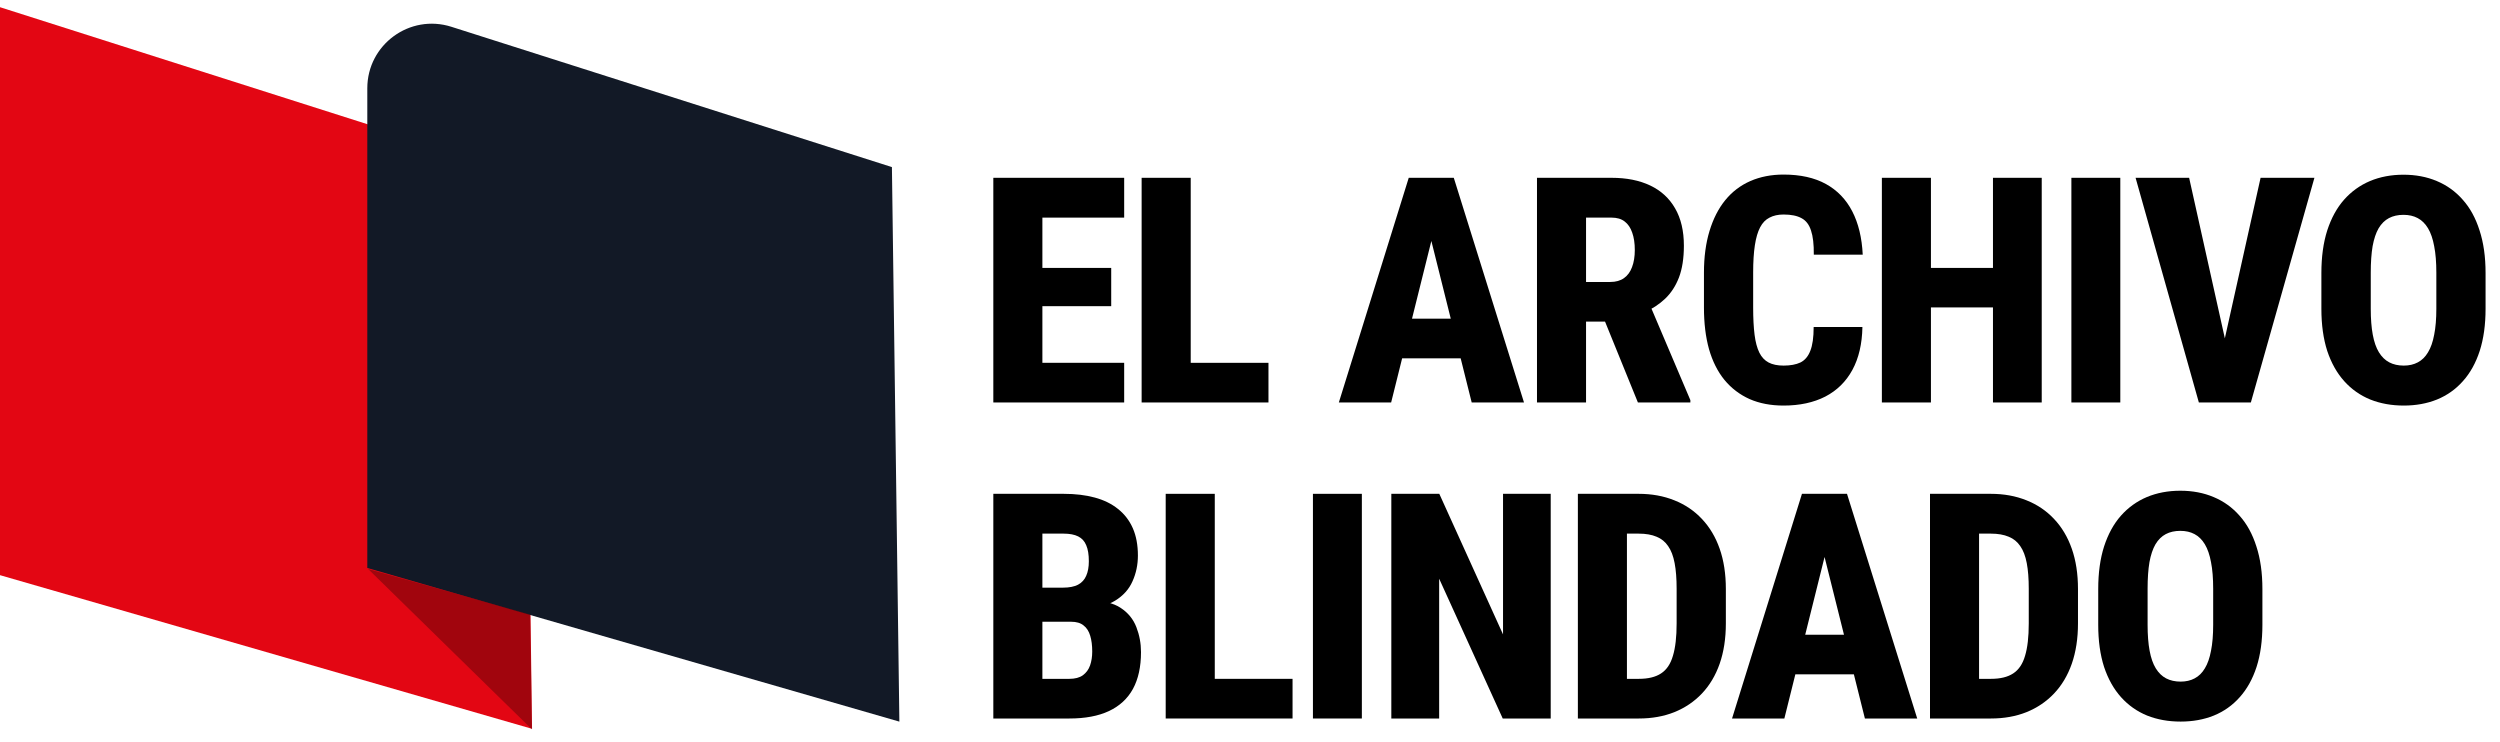
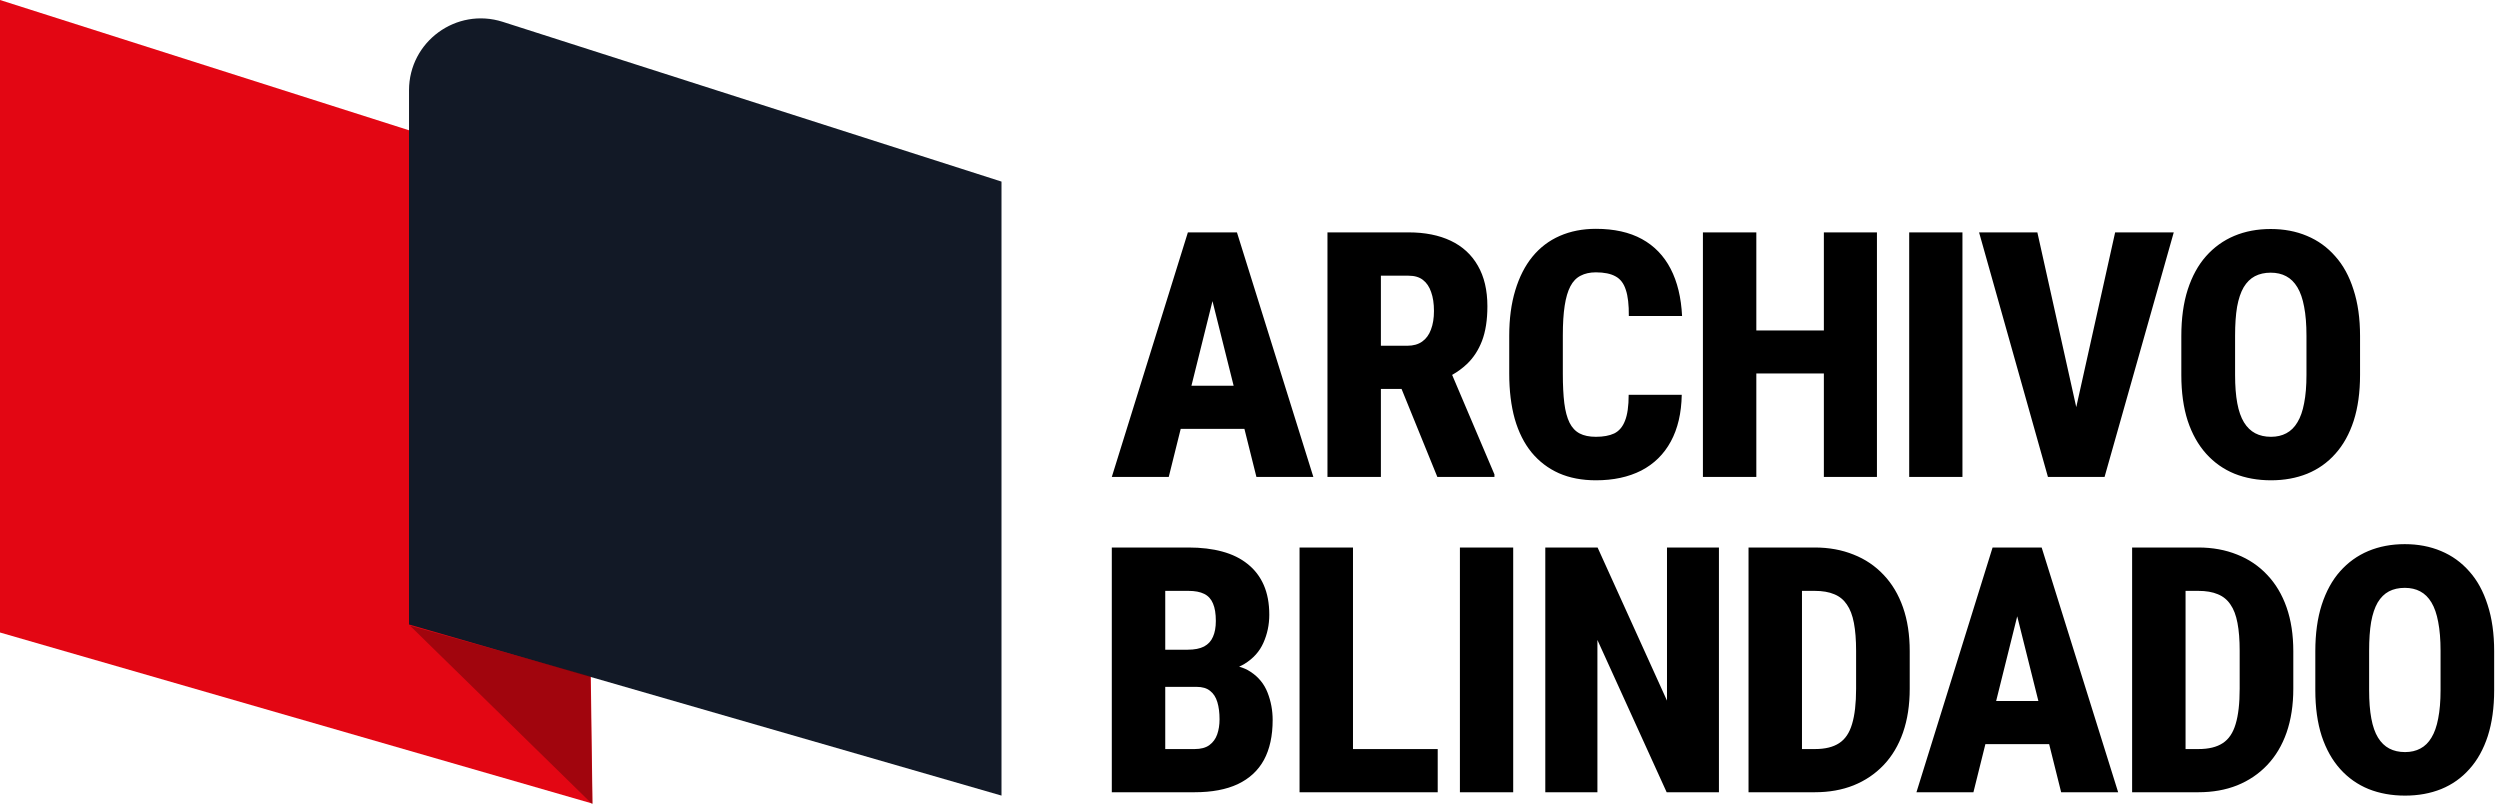
- <svg xmlns="http://www.w3.org/2000/svg" width="155" height="46" viewBox="0 0 155 46" fill="none">
-   <path d="M0 0.446L32.526 10.806L32.987 45.187L0 35.66V0.446Z" fill="#E30613" />
-   <path d="M22.773 5.472C22.773 2.764 25.407 0.839 27.987 1.661L55.299 10.36L55.761 44.741L22.773 35.214V5.472Z" fill="#121926" />
-   <path opacity="0.5" d="M32.87 38.093L22.824 35.279L32.978 45.219L32.87 38.093Z" fill="#5F0308" />
-   <path d="M140.269 36.52V38.739C140.269 39.728 140.148 40.599 139.906 41.351C139.663 42.097 139.316 42.722 138.863 43.226C138.416 43.73 137.881 44.11 137.256 44.365C136.637 44.614 135.951 44.738 135.199 44.738C134.44 44.738 133.748 44.614 133.123 44.365C132.498 44.11 131.959 43.73 131.506 43.226C131.053 42.722 130.702 42.097 130.453 41.351C130.211 40.599 130.09 39.728 130.09 38.739V36.52C130.09 35.518 130.211 34.638 130.453 33.879C130.702 33.114 131.05 32.479 131.496 31.975C131.949 31.465 132.485 31.079 133.103 30.818C133.729 30.556 134.421 30.425 135.18 30.425C135.939 30.425 136.627 30.556 137.246 30.818C137.871 31.079 138.407 31.465 138.853 31.975C139.306 32.479 139.654 33.114 139.896 33.879C140.145 34.638 140.269 35.518 140.269 36.52ZM137.217 38.739V36.501C137.217 35.856 137.173 35.308 137.083 34.855C137 34.402 136.873 34.032 136.701 33.745C136.528 33.458 136.315 33.248 136.06 33.114C135.811 32.98 135.518 32.913 135.18 32.913C134.835 32.913 134.535 32.98 134.28 33.114C134.025 33.248 133.811 33.458 133.639 33.745C133.473 34.032 133.349 34.402 133.266 34.855C133.19 35.308 133.151 35.856 133.151 36.501V38.739C133.151 39.364 133.193 39.9 133.276 40.347C133.359 40.793 133.486 41.157 133.658 41.437C133.831 41.718 134.044 41.925 134.299 42.059C134.554 42.193 134.854 42.26 135.199 42.26C135.53 42.26 135.821 42.193 136.069 42.059C136.324 41.925 136.535 41.718 136.701 41.437C136.873 41.157 137 40.793 137.083 40.347C137.173 39.9 137.217 39.364 137.217 38.739Z" fill="black" />
-   <path d="M123.439 44.547H120.933L120.952 42.088H123.439C124.02 42.088 124.479 41.976 124.817 41.753C125.161 41.53 125.407 41.166 125.553 40.662C125.707 40.158 125.783 39.489 125.783 38.653V36.501C125.783 35.876 125.742 35.346 125.659 34.913C125.576 34.472 125.442 34.122 125.257 33.86C125.078 33.592 124.839 33.398 124.539 33.277C124.24 33.149 123.87 33.085 123.43 33.085H120.885V30.617H123.43C124.24 30.617 124.976 30.751 125.64 31.019C126.303 31.28 126.874 31.666 127.352 32.176C127.83 32.68 128.197 33.296 128.452 34.023C128.707 34.75 128.835 35.582 128.835 36.52V38.653C128.835 39.584 128.707 40.417 128.452 41.15C128.197 41.877 127.83 42.493 127.352 42.997C126.874 43.501 126.303 43.886 125.64 44.154C124.983 44.416 124.249 44.547 123.439 44.547ZM122.702 30.617V44.547H119.66V30.617H122.702Z" fill="black" />
-   <path d="M113.424 33.324L110.63 44.547H107.387L111.721 30.617H113.739L113.424 33.324ZM115.624 44.547L112.821 33.324L112.457 30.617H114.514L118.867 44.547H115.624ZM115.729 39.352V41.81H109.558V39.352H115.729Z" fill="black" />
-   <path d="M101.607 44.547H99.1L99.12 42.088H101.607C102.188 42.088 102.647 41.976 102.985 41.753C103.329 41.53 103.575 41.166 103.721 40.662C103.875 40.158 103.951 39.489 103.951 38.653V36.501C103.951 35.876 103.91 35.346 103.827 34.913C103.744 34.472 103.61 34.122 103.425 33.86C103.246 33.592 103.007 33.398 102.707 33.277C102.408 33.149 102.038 33.085 101.598 33.085H99.053V30.617H101.598C102.408 30.617 103.144 30.751 103.808 31.019C104.471 31.28 105.042 31.666 105.52 32.176C105.998 32.68 106.365 33.296 106.62 34.023C106.875 34.75 107.003 35.582 107.003 36.52V38.653C107.003 39.584 106.875 40.417 106.62 41.15C106.365 41.877 105.998 42.493 105.52 42.997C105.042 43.501 104.471 43.886 103.808 44.154C103.151 44.416 102.417 44.547 101.607 44.547ZM100.87 30.617V44.547H97.828V30.617H100.87Z" fill="black" />
-   <path d="M96.144 30.617V44.547H93.169L89.228 35.879V44.547H86.262V30.617H89.237L93.188 39.333V30.617H96.144Z" fill="black" />
-   <path d="M84.435 30.617V44.547H81.402V30.617H84.435Z" fill="black" />
-   <path d="M80.138 42.088V44.547H74.311V42.088H80.138ZM75.316 30.617V44.547H72.273V30.617H75.316Z" fill="black" />
-   <path d="M66.408 38.548H63.538L63.528 36.434H65.91C66.293 36.434 66.602 36.373 66.838 36.252C67.074 36.124 67.243 35.939 67.345 35.697C67.454 35.455 67.508 35.155 67.508 34.798C67.508 34.383 67.454 34.051 67.345 33.803C67.243 33.554 67.077 33.372 66.848 33.258C66.618 33.143 66.319 33.085 65.948 33.085H64.628V44.547H61.586V30.617H65.948C66.669 30.617 67.31 30.694 67.871 30.847C68.439 31 68.921 31.236 69.316 31.555C69.718 31.873 70.024 32.272 70.235 32.75C70.445 33.229 70.55 33.793 70.55 34.444C70.55 35.011 70.439 35.544 70.215 36.041C69.999 36.533 69.641 36.931 69.144 37.237C68.653 37.544 67.99 37.709 67.154 37.735L66.408 38.548ZM66.302 44.547H62.734L63.853 42.088H66.302C66.653 42.088 66.931 42.014 67.135 41.868C67.345 41.715 67.495 41.511 67.585 41.255C67.674 41 67.718 40.713 67.718 40.395C67.718 40.018 67.677 39.693 67.594 39.419C67.511 39.138 67.374 38.924 67.183 38.778C66.998 38.625 66.739 38.548 66.408 38.548H63.978L63.997 36.434H66.886L67.604 37.276C68.394 37.244 69.02 37.381 69.479 37.687C69.938 37.987 70.263 38.385 70.455 38.883C70.646 39.374 70.742 39.891 70.742 40.433C70.742 41.339 70.576 42.097 70.244 42.71C69.912 43.316 69.415 43.775 68.752 44.087C68.095 44.394 67.278 44.547 66.302 44.547Z" fill="black" />
-   <path d="M154.105 16.927V19.146C154.105 20.135 153.984 21.005 153.742 21.758C153.499 22.504 153.152 23.129 152.699 23.633C152.252 24.137 151.717 24.516 151.092 24.771C150.473 25.02 149.787 25.145 149.035 25.145C148.276 25.145 147.584 25.02 146.959 24.771C146.333 24.516 145.795 24.137 145.342 23.633C144.889 23.129 144.538 22.504 144.289 21.758C144.047 21.005 143.926 20.135 143.926 19.146V16.927C143.926 15.925 144.047 15.045 144.289 14.286C144.538 13.521 144.886 12.886 145.332 12.382C145.785 11.872 146.321 11.486 146.939 11.225C147.564 10.963 148.256 10.832 149.015 10.832C149.774 10.832 150.463 10.963 151.082 11.225C151.707 11.486 152.243 11.872 152.689 12.382C153.142 12.886 153.49 13.521 153.732 14.286C153.981 15.045 154.105 15.925 154.105 16.927ZM151.053 19.146V16.907C151.053 16.263 151.009 15.715 150.919 15.262C150.836 14.809 150.709 14.439 150.537 14.152C150.364 13.865 150.151 13.655 149.896 13.521C149.647 13.387 149.354 13.32 149.015 13.32C148.671 13.32 148.371 13.387 148.116 13.521C147.861 13.655 147.647 13.865 147.475 14.152C147.309 14.439 147.185 14.809 147.102 15.262C147.026 15.715 146.987 16.263 146.987 16.907V19.146C146.987 19.771 147.029 20.307 147.112 20.753C147.195 21.2 147.322 21.563 147.494 21.844C147.667 22.125 147.88 22.332 148.135 22.466C148.39 22.6 148.69 22.667 149.035 22.667C149.366 22.667 149.656 22.6 149.905 22.466C150.16 22.332 150.371 22.125 150.537 21.844C150.709 21.563 150.836 21.2 150.919 20.753C151.009 20.307 151.053 19.771 151.053 19.146Z" fill="black" />
-   <path d="M137.754 21.815L140.156 11.024H143.494L139.553 24.953H137.352L137.754 21.815ZM135.726 11.024L138.127 21.815L138.548 24.953H136.329L132.406 11.024H135.726Z" fill="black" />
-   <path d="M131.459 11.024V24.953H128.426V11.024H131.459Z" fill="black" />
-   <path d="M124.463 16.611V19.06H118.781V16.611H124.463ZM119.718 11.024V24.953H116.676V11.024H119.718ZM126.587 11.024V24.953H123.564V11.024H126.587Z" fill="black" />
-   <path d="M112.447 20.275H115.47C115.451 21.321 115.244 22.207 114.848 22.935C114.453 23.662 113.891 24.213 113.164 24.59C112.437 24.96 111.576 25.145 110.581 25.145C109.79 25.145 109.089 25.011 108.476 24.743C107.864 24.468 107.344 24.073 106.917 23.556C106.496 23.04 106.177 22.405 105.96 21.653C105.75 20.9 105.645 20.039 105.645 19.07V16.907C105.645 15.944 105.759 15.083 105.989 14.324C106.219 13.565 106.544 12.927 106.965 12.411C107.392 11.888 107.912 11.492 108.524 11.224C109.137 10.957 109.822 10.823 110.581 10.823C111.621 10.823 112.495 11.017 113.203 11.406C113.91 11.795 114.456 12.36 114.838 13.1C115.221 13.839 115.438 14.736 115.489 15.788H112.456C112.463 15.15 112.405 14.653 112.284 14.296C112.169 13.932 111.975 13.677 111.7 13.53C111.426 13.377 111.053 13.3 110.581 13.3C110.243 13.3 109.953 13.364 109.711 13.492C109.468 13.613 109.274 13.814 109.127 14.095C108.98 14.375 108.872 14.745 108.802 15.204C108.732 15.664 108.696 16.225 108.696 16.888V19.07C108.696 19.733 108.725 20.294 108.783 20.753C108.84 21.206 108.939 21.576 109.079 21.863C109.219 22.144 109.411 22.348 109.653 22.475C109.896 22.603 110.205 22.667 110.581 22.667C111.002 22.667 111.35 22.603 111.624 22.475C111.898 22.341 112.102 22.102 112.236 21.758C112.377 21.413 112.447 20.919 112.447 20.275Z" fill="black" />
-   <path d="M95.293 11.024H99.914C100.845 11.024 101.646 11.183 102.315 11.502C102.985 11.821 103.498 12.293 103.856 12.918C104.219 13.543 104.401 14.315 104.401 15.233C104.401 16.011 104.299 16.668 104.095 17.204C103.891 17.733 103.604 18.174 103.234 18.524C102.864 18.875 102.427 19.159 101.923 19.376L100.957 19.94H97.273L97.264 17.482H99.837C100.182 17.482 100.466 17.402 100.689 17.242C100.912 17.083 101.078 16.856 101.186 16.563C101.301 16.263 101.358 15.909 101.358 15.501C101.358 15.08 101.304 14.72 101.196 14.42C101.094 14.12 100.938 13.891 100.727 13.731C100.523 13.572 100.252 13.492 99.914 13.492H98.335V24.953H95.293V11.024ZM101.55 24.953L99.034 18.763L102.229 18.754L104.803 24.81V24.953H101.55Z" fill="black" />
-   <path d="M89.045 13.731L86.251 24.953H83.008L87.342 11.024H89.36L89.045 13.731ZM91.245 24.953L88.442 13.731L88.078 11.024H90.135L94.488 24.953H91.245ZM91.35 19.758V22.217H85.18V19.758H91.35Z" fill="black" />
-   <path d="M78.645 22.495V24.953H72.819V22.495H78.645ZM73.824 11.024V24.953H70.781V11.024H73.824Z" fill="black" />
-   <path d="M69.699 22.494V24.953H63.624V22.494H69.699ZM64.628 11.024V24.953H61.586V11.024H64.628ZM68.895 16.611V18.983H63.624V16.611H68.895ZM69.699 11.024V13.492H63.624V11.024H69.699Z" fill="black" />
+ <svg xmlns="http://www.w3.org/2000/svg" width="143" height="46" viewBox="0 0 143 46" fill="none">
+   <path d="M0 0L33.417 10.644L33.891 45.966L0 36.179V0Z" fill="#E30613" />
+   <path d="M23.396 5.164C23.396 2.382 26.102 0.404 28.753 1.248L57.286 10.387V45.508L23.396 35.721V5.164Z" fill="#121926" />
+   <path opacity="0.5" d="M33.769 38.679L23.448 35.787L33.881 46L33.769 38.679Z" fill="#5F0308" />
+   <path d="M91.286 13.089C92.33 13.089 93.208 13.285 93.919 13.675C94.63 14.066 95.177 14.634 95.561 15.377C95.946 16.12 96.163 17.02 96.215 18.077H93.169C93.175 17.436 93.118 16.936 92.996 16.578C92.881 16.213 92.686 15.957 92.41 15.809C92.135 15.655 91.76 15.578 91.286 15.578C90.947 15.578 90.655 15.642 90.412 15.77C90.169 15.892 89.973 16.094 89.826 16.376C89.679 16.657 89.569 17.029 89.499 17.49C89.428 17.951 89.394 18.515 89.394 19.181V21.372C89.394 22.038 89.422 22.602 89.479 23.063C89.537 23.518 89.636 23.889 89.777 24.177C89.918 24.459 90.111 24.665 90.354 24.793C90.598 24.921 90.908 24.985 91.286 24.985C91.709 24.985 92.058 24.921 92.333 24.793C92.608 24.658 92.814 24.418 92.948 24.072C93.089 23.726 93.16 23.23 93.16 22.583H96.196C96.177 23.633 95.968 24.523 95.571 25.253C95.174 25.984 94.61 26.538 93.88 26.916C93.15 27.287 92.285 27.473 91.286 27.473C90.492 27.473 89.787 27.339 89.173 27.07C88.558 26.795 88.035 26.397 87.606 25.878C87.184 25.36 86.863 24.722 86.645 23.966C86.434 23.211 86.328 22.345 86.328 21.372V19.201C86.328 18.234 86.443 17.368 86.674 16.606C86.904 15.844 87.231 15.203 87.654 14.684C88.083 14.159 88.606 13.762 89.221 13.493C89.835 13.224 90.524 13.089 91.286 13.089ZM129.884 13.099C130.646 13.099 131.338 13.23 131.959 13.493C132.587 13.755 133.125 14.143 133.573 14.656C134.028 15.162 134.377 15.799 134.62 16.568C134.87 17.33 134.995 18.214 134.995 19.219V21.449C134.995 22.442 134.873 23.316 134.63 24.072C134.386 24.821 134.038 25.449 133.583 25.955C133.135 26.461 132.596 26.842 131.969 27.098C131.347 27.348 130.658 27.473 129.902 27.473C129.14 27.473 128.445 27.348 127.817 27.098C127.19 26.842 126.649 26.461 126.194 25.955C125.739 25.449 125.386 24.821 125.137 24.072C124.893 23.316 124.772 22.442 124.772 21.449V19.219C124.772 18.214 124.893 17.33 125.137 16.568C125.386 15.799 125.736 15.162 126.184 14.656C126.639 14.143 127.177 13.755 127.799 13.493C128.426 13.23 129.122 13.099 129.884 13.099ZM75.124 27.281H71.867L71.181 24.533H67.536L66.852 27.281H63.595L67.947 13.292H70.753L75.124 27.281ZM80.572 13.292C81.507 13.292 82.312 13.452 82.984 13.772C83.657 14.092 84.172 14.566 84.531 15.194C84.896 15.822 85.079 16.597 85.079 17.519C85.079 18.301 84.976 18.961 84.771 19.499C84.566 20.03 84.278 20.472 83.906 20.824C83.656 21.061 83.374 21.268 83.062 21.444L85.482 27.136V27.281H82.216L80.169 22.247H78.987V27.281H75.931V13.292H80.572ZM100.462 18.903H104.325V13.292H107.361V27.281H104.325V21.362H100.462V27.281H97.407V13.292H100.462V18.903ZM112.252 27.281H109.206V13.292H112.252V27.281ZM118.762 23.287L120.986 13.292H124.339L120.381 27.281H117.142L113.203 13.292H116.537L118.762 23.287ZM129.884 15.597C129.538 15.597 129.237 15.665 128.98 15.799C128.724 15.934 128.51 16.145 128.337 16.433C128.17 16.721 128.045 17.093 127.962 17.547C127.885 18.002 127.847 18.554 127.847 19.201V21.449C127.847 22.077 127.888 22.615 127.972 23.063C128.055 23.511 128.183 23.876 128.355 24.158C128.528 24.44 128.744 24.648 129 24.783C129.256 24.917 129.557 24.985 129.902 24.985C130.235 24.985 130.527 24.917 130.777 24.783C131.033 24.648 131.245 24.44 131.411 24.158C131.584 23.876 131.713 23.511 131.796 23.063C131.885 22.615 131.93 22.077 131.93 21.449V19.201C131.93 18.554 131.885 18.002 131.796 17.547C131.713 17.093 131.584 16.721 131.411 16.433C131.238 16.145 131.024 15.934 130.767 15.799C130.518 15.665 130.223 15.597 129.884 15.597ZM68.15 22.064H70.564L69.354 17.224L68.15 22.064ZM78.987 19.777H80.496C80.842 19.777 81.126 19.697 81.35 19.537C81.575 19.377 81.742 19.149 81.85 18.854C81.966 18.553 82.023 18.198 82.023 17.788C82.023 17.365 81.969 17.004 81.86 16.703C81.758 16.402 81.601 16.171 81.39 16.01C81.185 15.85 80.912 15.77 80.572 15.77H78.987V19.777Z" fill="black" />
+   <path d="M137.552 31.125C138.314 31.125 139.006 31.257 139.628 31.52C140.256 31.782 140.794 32.17 141.243 32.683C141.698 33.189 142.047 33.827 142.291 34.596C142.541 35.358 142.666 36.244 142.666 37.25V39.48C142.666 40.474 142.544 41.348 142.301 42.105C142.057 42.854 141.708 43.483 141.253 43.989C140.804 44.496 140.266 44.877 139.638 45.134C139.016 45.384 138.326 45.509 137.57 45.509C136.808 45.509 136.112 45.384 135.484 45.134C134.856 44.877 134.314 44.496 133.859 43.989C133.404 43.483 133.052 42.854 132.802 42.105C132.558 41.348 132.436 40.474 132.436 39.48V37.25C132.436 36.244 132.558 35.358 132.802 34.596C133.052 33.827 133.401 33.189 133.85 32.683C134.305 32.17 134.843 31.782 135.465 31.52C136.093 31.257 136.789 31.125 137.552 31.125ZM67.978 31.317C68.703 31.317 69.347 31.394 69.911 31.548C70.481 31.702 70.966 31.939 71.363 32.26C71.767 32.58 72.075 32.981 72.286 33.462C72.497 33.943 72.603 34.51 72.603 35.163C72.603 35.733 72.491 36.269 72.266 36.769C72.049 37.262 71.69 37.663 71.19 37.971C71.093 38.031 70.988 38.083 70.878 38.133C71.122 38.202 71.338 38.297 71.526 38.423C71.988 38.724 72.314 39.124 72.507 39.624C72.699 40.117 72.796 40.637 72.796 41.182C72.796 42.092 72.629 42.855 72.296 43.47C71.963 44.079 71.462 44.54 70.796 44.855C70.136 45.162 69.315 45.316 68.335 45.316H63.595V31.317H67.978ZM77.391 42.846H82.237V45.316H74.334V31.317H77.391V42.846ZM86.555 45.316H83.507V31.317H86.555V45.316ZM95.352 40.076V31.317H98.323V45.316H95.333L91.372 36.605V45.316H88.391V31.317H91.382L95.352 40.076ZM103.804 31.317C104.618 31.317 105.358 31.453 106.024 31.722C106.691 31.985 107.265 32.372 107.746 32.885C108.227 33.391 108.595 34.01 108.851 34.74C109.108 35.471 109.236 36.308 109.236 37.25V39.394C109.236 40.329 109.108 41.166 108.851 41.903C108.595 42.634 108.227 43.252 107.746 43.759C107.265 44.265 106.691 44.653 106.024 44.922C105.364 45.185 104.627 45.316 103.813 45.316H100.016V31.317H103.804ZM121.158 45.316H117.898L117.212 42.566H113.564L112.88 45.316H109.621L113.976 31.317H116.783L121.158 45.316ZM125.745 31.317C126.559 31.317 127.299 31.453 127.966 31.722C128.632 31.985 129.206 32.372 129.686 32.885C130.167 33.391 130.536 34.01 130.792 34.74C131.048 35.471 131.177 36.308 131.177 37.25V39.394C131.177 40.329 131.048 41.166 130.792 41.903C130.536 42.634 130.167 43.252 129.686 43.759C129.206 44.265 128.632 44.653 127.966 44.922C127.306 45.185 126.568 45.316 125.754 45.316H121.957V31.317H125.745ZM137.552 33.625C137.206 33.625 136.904 33.693 136.647 33.827C136.391 33.962 136.177 34.174 136.004 34.462C135.837 34.75 135.712 35.122 135.629 35.577C135.552 36.032 135.514 36.583 135.514 37.23V39.48C135.514 40.108 135.555 40.647 135.639 41.096C135.722 41.544 135.849 41.91 136.022 42.191C136.195 42.473 136.411 42.682 136.667 42.816C136.923 42.951 137.224 43.019 137.57 43.019C137.903 43.019 138.195 42.951 138.445 42.816C138.702 42.682 138.913 42.473 139.08 42.191C139.253 41.909 139.381 41.544 139.465 41.096C139.554 40.647 139.6 40.108 139.6 39.48V37.23C139.6 36.583 139.554 36.032 139.465 35.577C139.381 35.122 139.253 34.75 139.08 34.462C138.907 34.174 138.693 33.962 138.436 33.827C138.187 33.693 137.891 33.625 137.552 33.625ZM66.652 42.846H68.335C68.687 42.846 68.966 42.771 69.171 42.624C69.382 42.47 69.533 42.265 69.623 42.009C69.713 41.752 69.758 41.464 69.758 41.144C69.758 40.766 69.716 40.439 69.633 40.163C69.549 39.881 69.411 39.666 69.219 39.519C69.033 39.365 68.773 39.288 68.44 39.288H66.652V42.846ZM103.073 42.846H103.813C104.397 42.846 104.858 42.733 105.198 42.509C105.544 42.285 105.791 41.919 105.938 41.413C106.092 40.907 106.169 40.233 106.169 39.394V37.23C106.169 36.602 106.127 36.071 106.044 35.635C105.961 35.193 105.825 34.84 105.64 34.577C105.46 34.308 105.22 34.112 104.919 33.99C104.618 33.862 104.246 33.798 103.804 33.798H103.073V42.846ZM125.014 42.846H125.754C126.337 42.846 126.799 42.733 127.139 42.509C127.485 42.285 127.731 41.919 127.879 41.413C128.033 40.907 128.109 40.233 128.109 39.394V37.23C128.109 36.602 128.068 36.071 127.984 35.635C127.901 35.193 127.767 34.84 127.581 34.577C127.402 34.308 127.161 34.112 126.86 33.99C126.559 33.862 126.187 33.798 125.745 33.798H125.014V42.846ZM114.18 40.096H116.595L115.385 35.252L114.18 40.096ZM66.652 37.163H67.94C68.325 37.163 68.636 37.102 68.873 36.98C69.11 36.852 69.28 36.666 69.383 36.423C69.492 36.179 69.546 35.877 69.546 35.519C69.546 35.102 69.492 34.769 69.383 34.52C69.28 34.27 69.114 34.086 68.883 33.971C68.652 33.855 68.35 33.798 67.978 33.798H66.652V37.163Z" fill="black" />
</svg>
